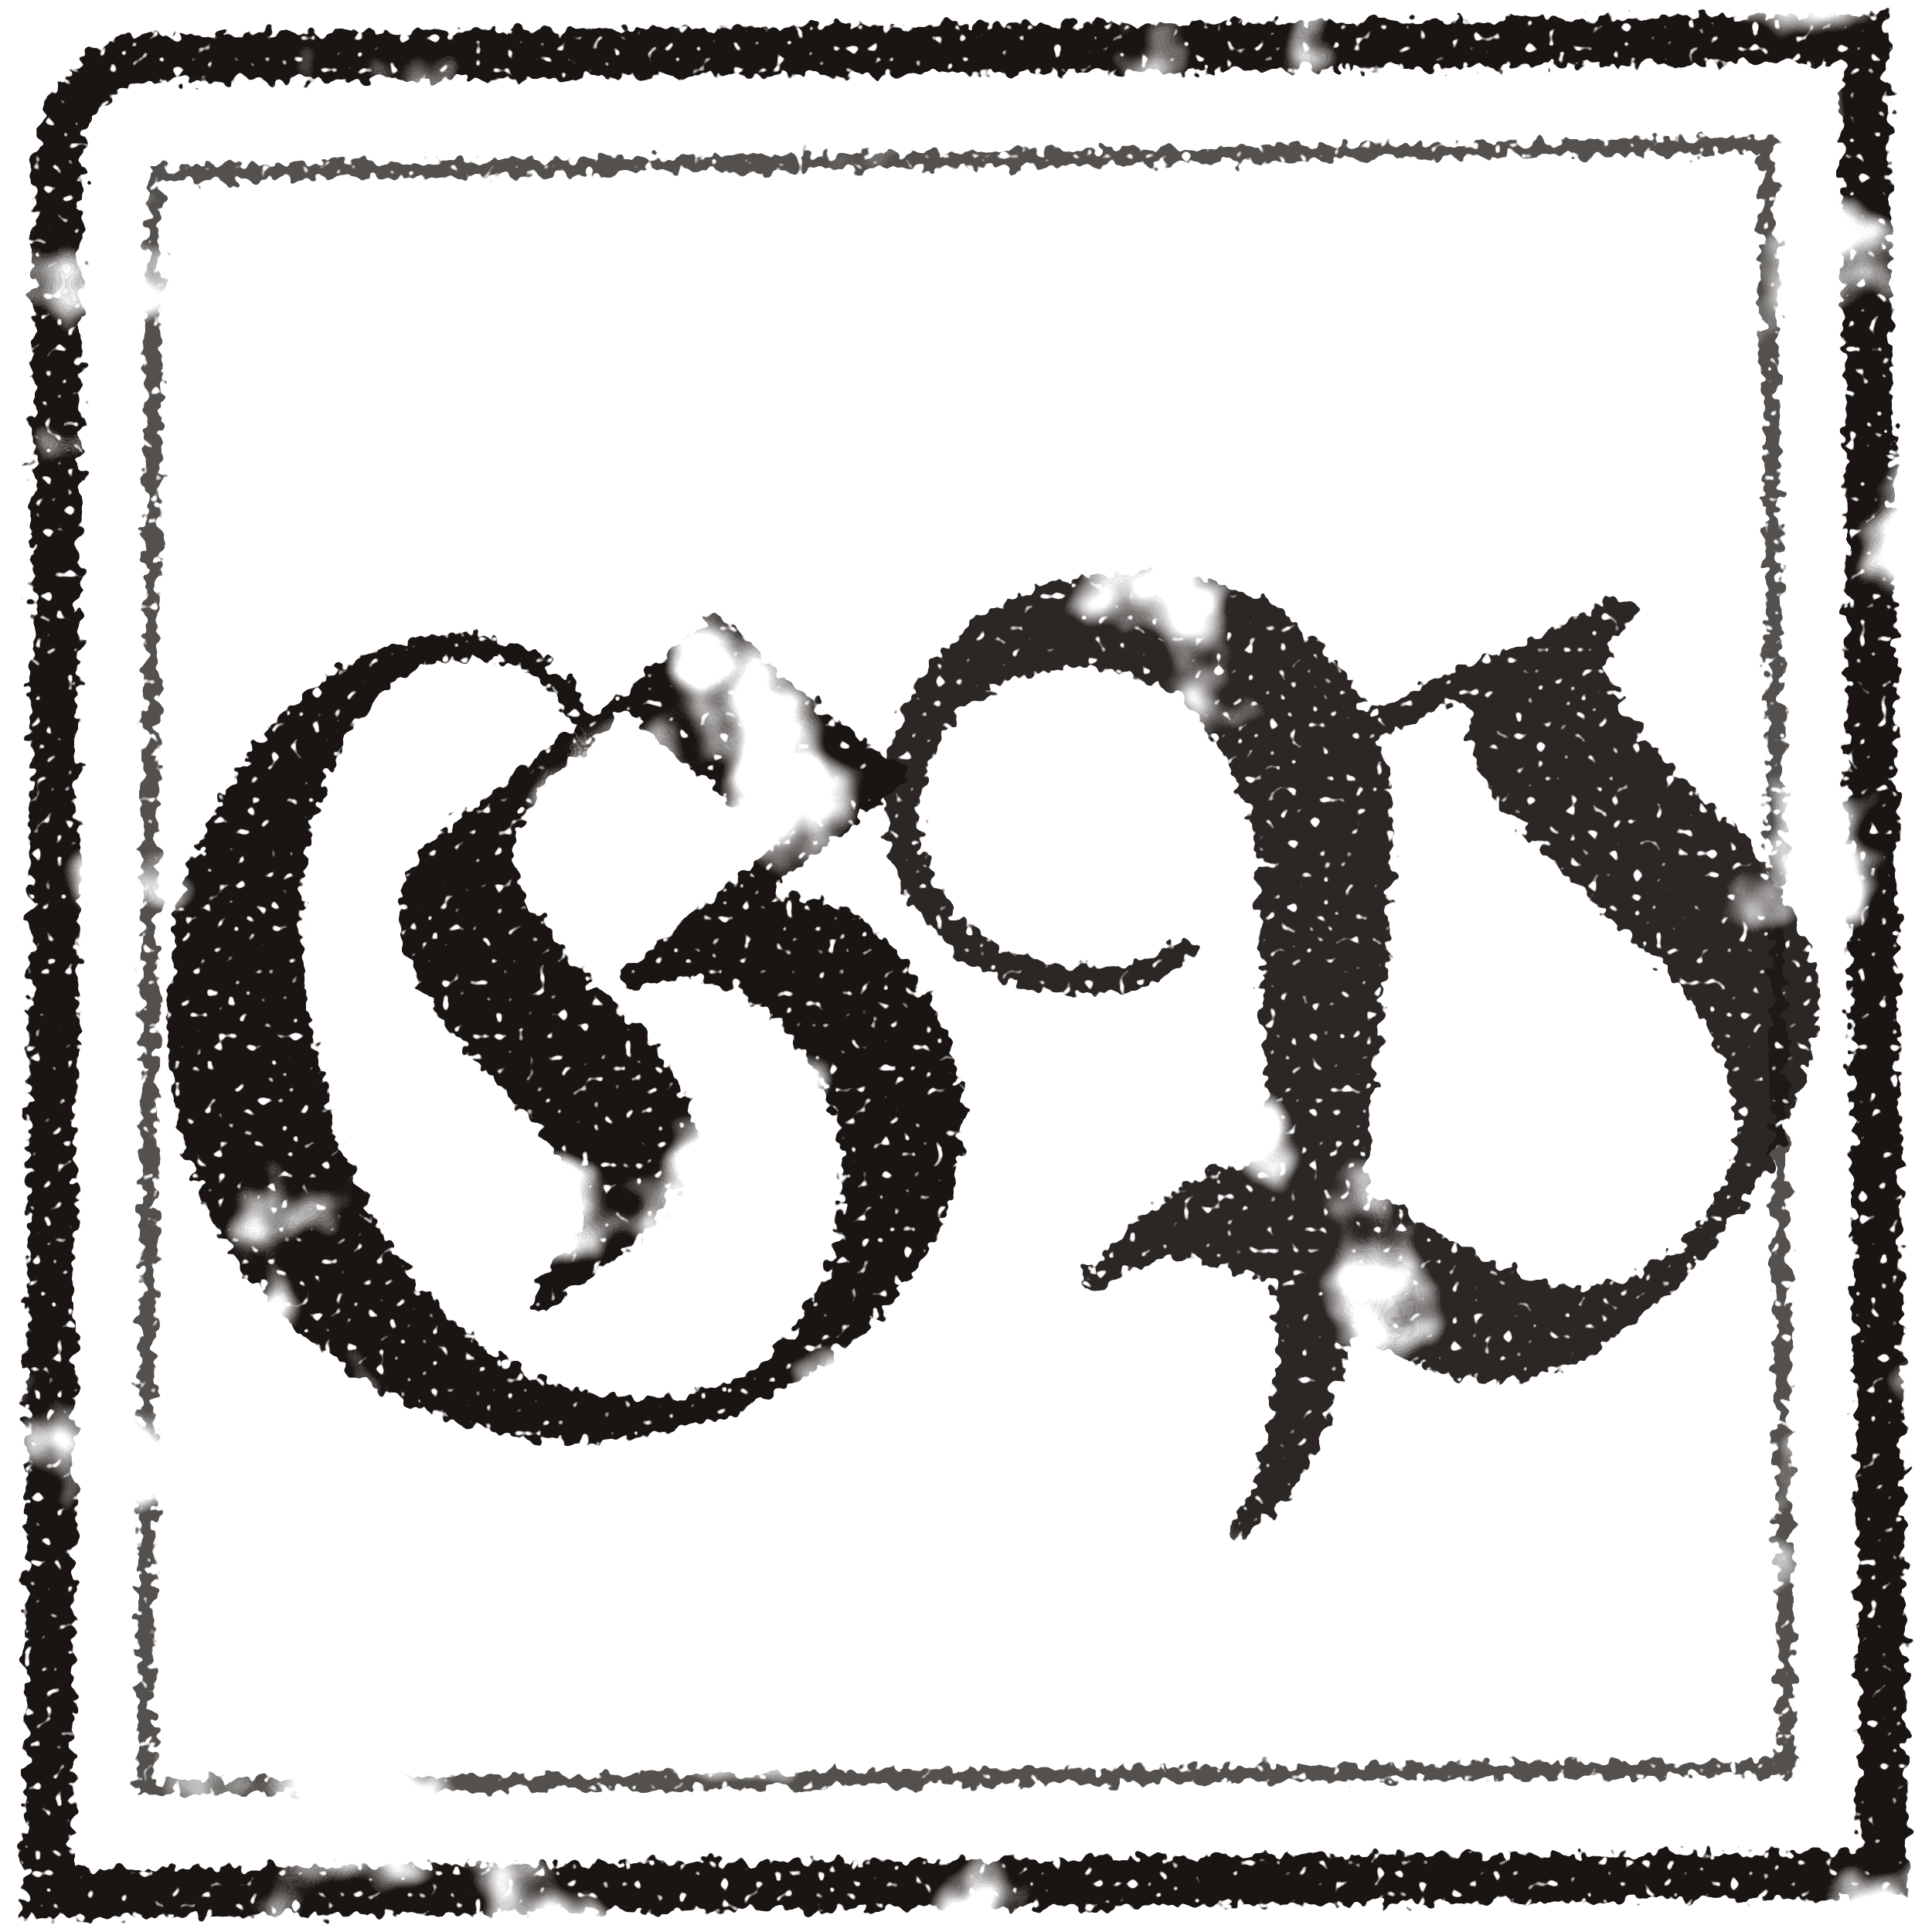
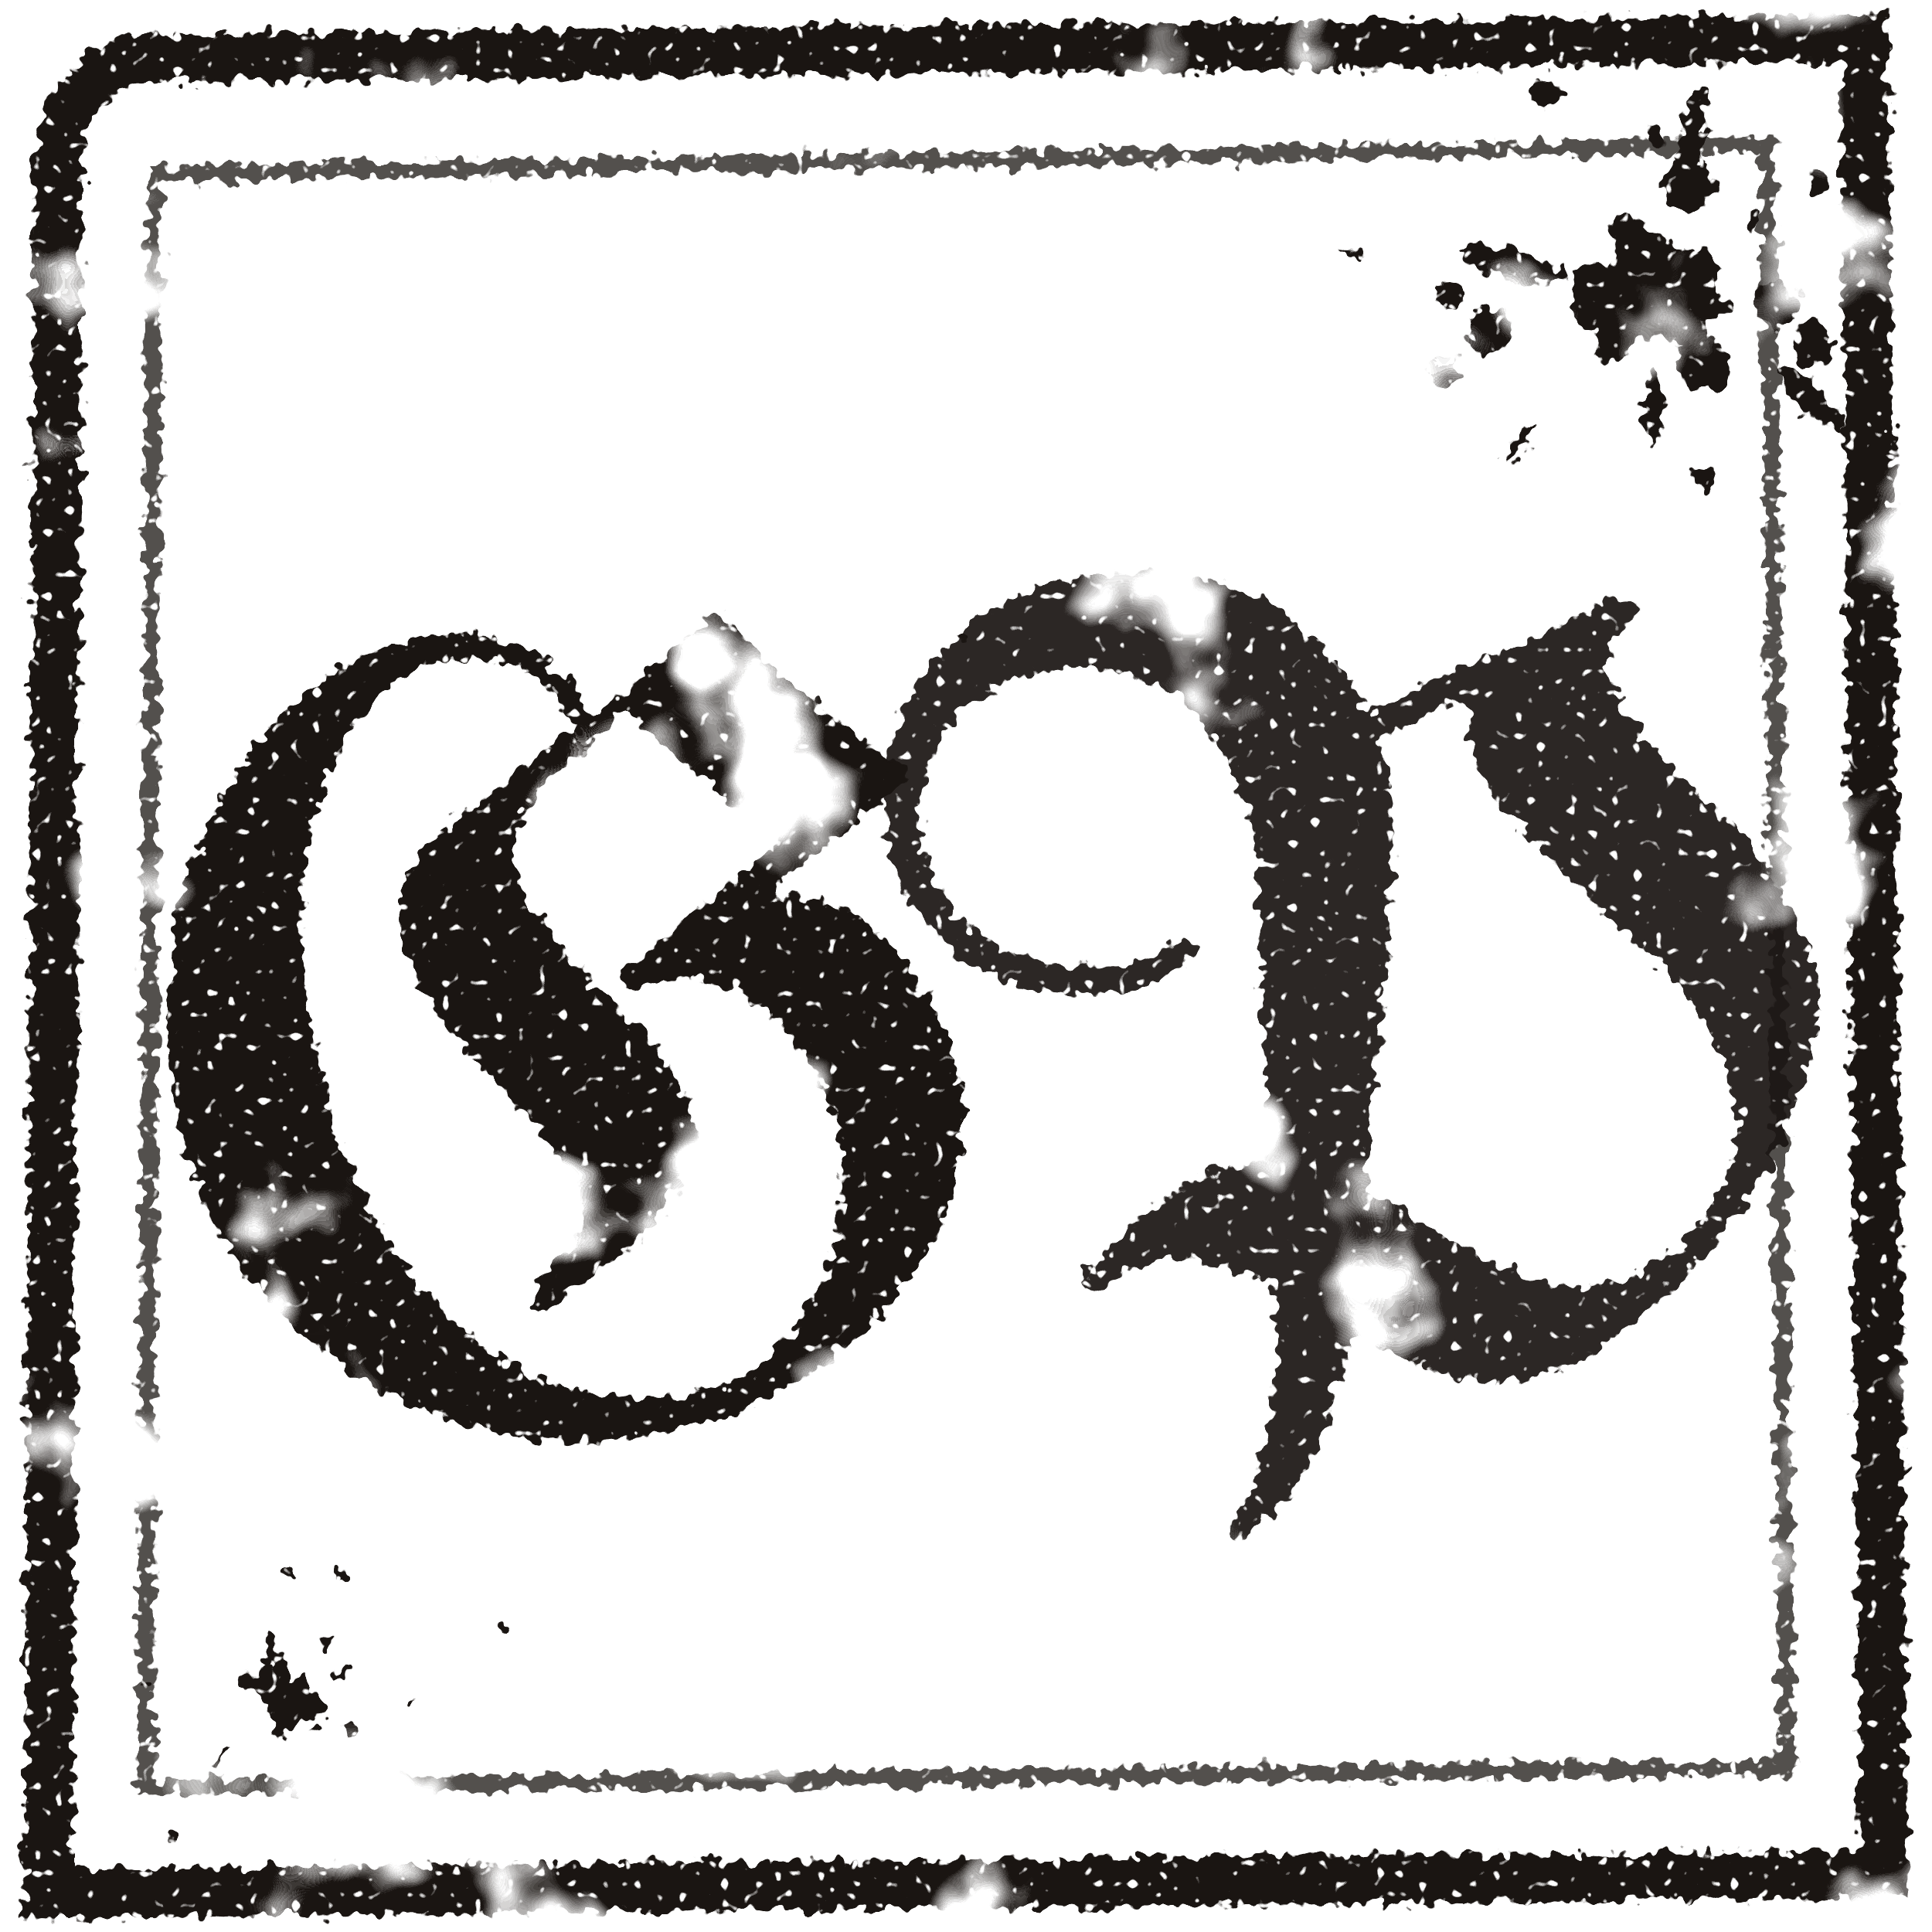
<svg xmlns="http://www.w3.org/2000/svg" width="200" height="200" viewBox="0 0 200 200" role="img">
  <defs>
    <filter id="worn" x="-10%" y="-10%" width="120%" height="120%" color-interpolation-filters="sRGB">
      <feTurbulence type="fractalNoise" baseFrequency="0.7" numOctaves="2" seed="11" result="edge" />
      <feDisplacementMap in="SourceGraphic" in2="edge" scale="2.6" xChannelSelector="R" yChannelSelector="G" result="rough" />
      <feTurbulence type="fractalNoise" baseFrequency="0.045" numOctaves="4" seed="9" result="wear" />
      <feColorMatrix in="wear" type="matrix" values="0 0 0 0 0  0 0 0 0 0  0 0 0 0 0  -10 0 0 0 7.3" result="wearMask" />
      <feTurbulence type="fractalNoise" baseFrequency="0.9" numOctaves="1" seed="2" result="specks" />
      <feColorMatrix in="specks" type="matrix" values="0 0 0 0 0  0 0 0 0 0  0 0 0 0 0  -16 0 0 0 11.6" result="speckMask" />
      <feComposite in="wearMask" in2="speckMask" operator="in" result="mask" />
      <feComposite in="rough" in2="mask" operator="in" />
    </filter>
  </defs>
  <g filter="url(#worn)" fill="#1a1512">
    <path d="M6 16 Q8 5 18 6 L193 4 L195 194 L5 196 Z" fill="none" stroke="#1a1512" stroke-width="5" />
    <path d="M16 18 L183 15 L185 183 L15 185 Z" fill="none" stroke="#1a1512" stroke-width="1.6" opacity="0.75" />
    <g transform="translate(17,150) rotate(-4) scale(0.056,-0.056)">
      <path d="M1145 1457Q1205 1373 1281.0 1303.5Q1357 1234 1441 1171Q1449 1167 1453 1163Q1463 1144 1447 1133L1207 966Q1176 941 1216 937Q1357 932 1441.0 779.0Q1525 626 1517 505Q1501 289 1311.5 132.0Q1122 -25 870 -38Q546 -56 308.0 160.5Q70 377 61 689Q53 1023 225.5 1244.0Q398 1465 624 1465Q803 1465 875 1311Q883 1294 900 1305L1115 1463Q1132 1474 1145 1457ZM992 800Q965 799 933 792Q910 788 904.0 803.5Q898 819 918 831L1206 1031Q1223 1043 1207 1057Q1055 1174 962 1290Q953 1302 940 1293L826 1210Q718 1130 725.5 1032.0Q733 934 862 794Q1078 556 995.5 433.0Q913 310 727 211Q704 200 693.5 214.5Q683 229 702 246Q746 288 796.0 346.0Q846 404 667 623Q540 778 514.0 871.5Q488 965 523.5 1027.5Q559 1090 637.0 1136.0Q715 1182 797 1242L836 1271Q846 1278 842 1290Q798 1420 638 1417Q495 1413 404.5 1248.5Q314 1084 320 874Q332 480 502.0 255.5Q672 31 928 31Q1102 31 1195.5 161.5Q1289 292 1287 443Q1285 568 1207.5 684.0Q1130 800 992 800Z" />
    </g>
    <g transform="translate(87,138) rotate(3) scale(0.056,-0.056)" opacity="0.92">
      <path d="M575 751Q596 768 611.0 753.0Q626 738 600 711Q560 675 508.0 663.5Q456 652 403 651Q243 647 137.0 746.5Q31 846 31.0 1017.5Q31 1189 164.0 1312.0Q297 1435 525 1435Q663 1432 757.0 1366.0Q851 1300 904 1210Q911 1196 925 1204L1358 1429Q1387 1442 1400.0 1425.5Q1413 1409 1393 1393Q1322 1342 1374.5 1251.5Q1427 1161 1546 1065Q1783 869 1770.5 666.0Q1758 463 1623 277Q1469 68 1319.0 -0.5Q1169 -69 962 46Q954 51 946.5 47.0Q939 43 938 35Q923 -91 886.5 -176.0Q850 -261 775 -332Q761 -345 749.0 -336.0Q737 -327 747 -310Q824 -149 798 121Q798 130 788 134Q588 212 489 116Q472 99 456.5 110.5Q441 122 455 141Q611 344 759 356Q767 357 770.5 361.0Q774 365 774 374Q762 503 749.5 631.5Q737 760 725 889Q710 1035 626.0 1141.5Q542 1248 417 1250Q283 1257 191.0 1184.5Q99 1112 99.0 981.0Q99 850 183.5 774.0Q268 698 409 698Q510 696 575 751ZM938 1137Q955 1091 961.5 1045.0Q968 999 970 958Q976 745 967.5 597.0Q959 449 956 326Q956 314 965 311Q1014 289 1072 255Q1275 138 1394.5 162.0Q1514 186 1586 300Q1744 550 1389 837Q1268 933 1185.5 1022.0Q1103 1111 1097 1209Q1097 1221 1089.0 1224.0Q1081 1227 1073 1223L946 1157Q932 1150 938 1137Z" />
    </g>
+     <path d="M177.9 30.0 Q177.9 30.0 178.7 31.1 Q179.5 32.2 178.1 32.7 Q176.7 33.2 176.5 34.6 Q176.3 36.0 174.8 35.9 Q173.3 35.8 172.2 35.0 Q171.1 34.1 168.5 36.3 Q165.8 38.6 165.6 36.5 Q165.4 34.4 164.0 33.6 Q162.6 32.7 162.6 31.4 Q162.5 30.0 163.0 28.8 Q163.6 27.5 165.7 27.4 Q167.9 27.2 167.0 24.5 Q166.1 21.9 168.3 22.3 Q170.4 22.7 171.7 24.0 Q173.0 25.4 174.0 25.7 Q174.9 26.0 176.2 26.2 Q177.5 26.3 177.9 27.2 Q178.3 28.2 178.1 29.1 Z" />
+     <circle cx="176.3" cy="37.7" r="2.7" />
+     <circle cx="174.7" cy="19.4" r="2.6" />
+     <circle cx="173.0" cy="3.9" r="1.0" />
+     <ellipse cx="187.4" cy="41.2" rx="4.8" ry="1.3" transform="rotate(44 187.4 41.2)" />
+     <circle cx="213.9" cy="13.5" r="0.5" />
+     <circle cx="154.2" cy="34.2" r="2.3" />
+     <circle cx="183.9" cy="31.5" r="2.3" />
+     <circle cx="150.1" cy="30.4" r="1.4" />
+     <circle cx="176.6" cy="49.4" r="1.2" />
+     <circle cx="177.7" cy="39.2" r="1.5" />
+     <ellipse cx="157.3" cy="45.9" rx="2.4" ry="0.6" transform="rotate(125 157.3 45.9)" />
+     <circle cx="207.6" cy="41.7" r="1.0" />
+     <circle cx="160.0" cy="9.8" r="1.5" />
+     <circle cx="99.6" cy="65.9" r="0.5" />
+     <circle cx="188.2" cy="19.0" r="1.1" />
+     <circle cx="181.6" cy="22.9" r="0.9" />
+     <ellipse cx="175.2" cy="14.0" rx="4.8" ry="1.3" transform="rotate(279 175.2 14.0)" />
+     <ellipse cx="171.2" cy="42.2" rx="3.8" ry="1.0" transform="rotate(93 171.2 42.2)" />
+     <circle cx="187.8" cy="35.5" r="2.2" />
+     <circle cx="171.4" cy="13.9" r="1.0" />
+     <ellipse cx="139.9" cy="26.1" rx="1.3" ry="0.3" transform="rotate(189 139.9 26.1)" />
+     <circle cx="191.6" cy="6.3" r="1.1" />
+     <circle cx="149.5" cy="38.4" r="1.7" />
+     <ellipse cx="156.5" cy="27.4" rx="5.5" ry="1.5" transform="rotate(192 156.5 27.4)" />
+     <circle cx="147.3" cy="-13.0" r="0.5" />
+     <circle cx="145.6" cy="4.8" r="0.7" />
+     <path d="M33.3 176.0 Q33.3 176.0 33.4 176.5 Q33.4 177.0 33.1 177.4 Q32.7 177.8 31.9 177.7 Q31.1 177.6 30.9 178.3 Q30.7 179.1 29.8 179.9 Q28.9 180.8 28.7 179.5 Q28.5 178.1 28.0 177.9 Q27.6 177.6 27.7 177.1 Q27.9 176.6 27.6 176.3 Q27.3 176.0 26.0 175.2 Q24.6 174.4 25.1 173.7 Q25.5 173.0 26.4 172.7 Q27.4 172.3 28.5 173.3 Q29.6 174.3 30.0 174.1 Q30.4 174.0 31.2 173.6 Q32.0 173.3 32.0 173.9 Q32.1 174.6 32.5 174.9 Q33.0 175.1 33.2 175.6 Z" />
+     <circle cx="36.9" cy="193.7" r="0.5" />
+     <ellipse cx="35.4" cy="172.8" rx="1.5" ry="0.4" transform="rotate(322 35.4 172.8)" />
+     <circle cx="33.0" cy="178.9" r="0.6" />
+     <circle cx="42.5" cy="176.2" r="0.5" />
+     <circle cx="33.8" cy="169.8" r="0.5" />
+     <ellipse cx="28.6" cy="172.5" rx="3.1" ry="0.8" transform="rotate(254 28.6 172.5)" />
+     <circle cx="30.0" cy="162.8" r="0.5" />
+     <ellipse cx="23.0" cy="181.9" rx="1.3" ry="0.3" transform="rotate(132 23.0 181.9)" />
+     <circle cx="41.1" cy="194.0" r="0.5" />
+     <circle cx="52.3" cy="168.1" r="0.5" />
+     <circle cx="15.2" cy="174.3" r="0.5" />
+     <circle cx="35.4" cy="162.8" r="0.5" />
+     <circle cx="36.2" cy="179.0" r="0.7" />
+     <circle cx="17.8" cy="190.4" r="0.5" />
  </g>
</svg>
